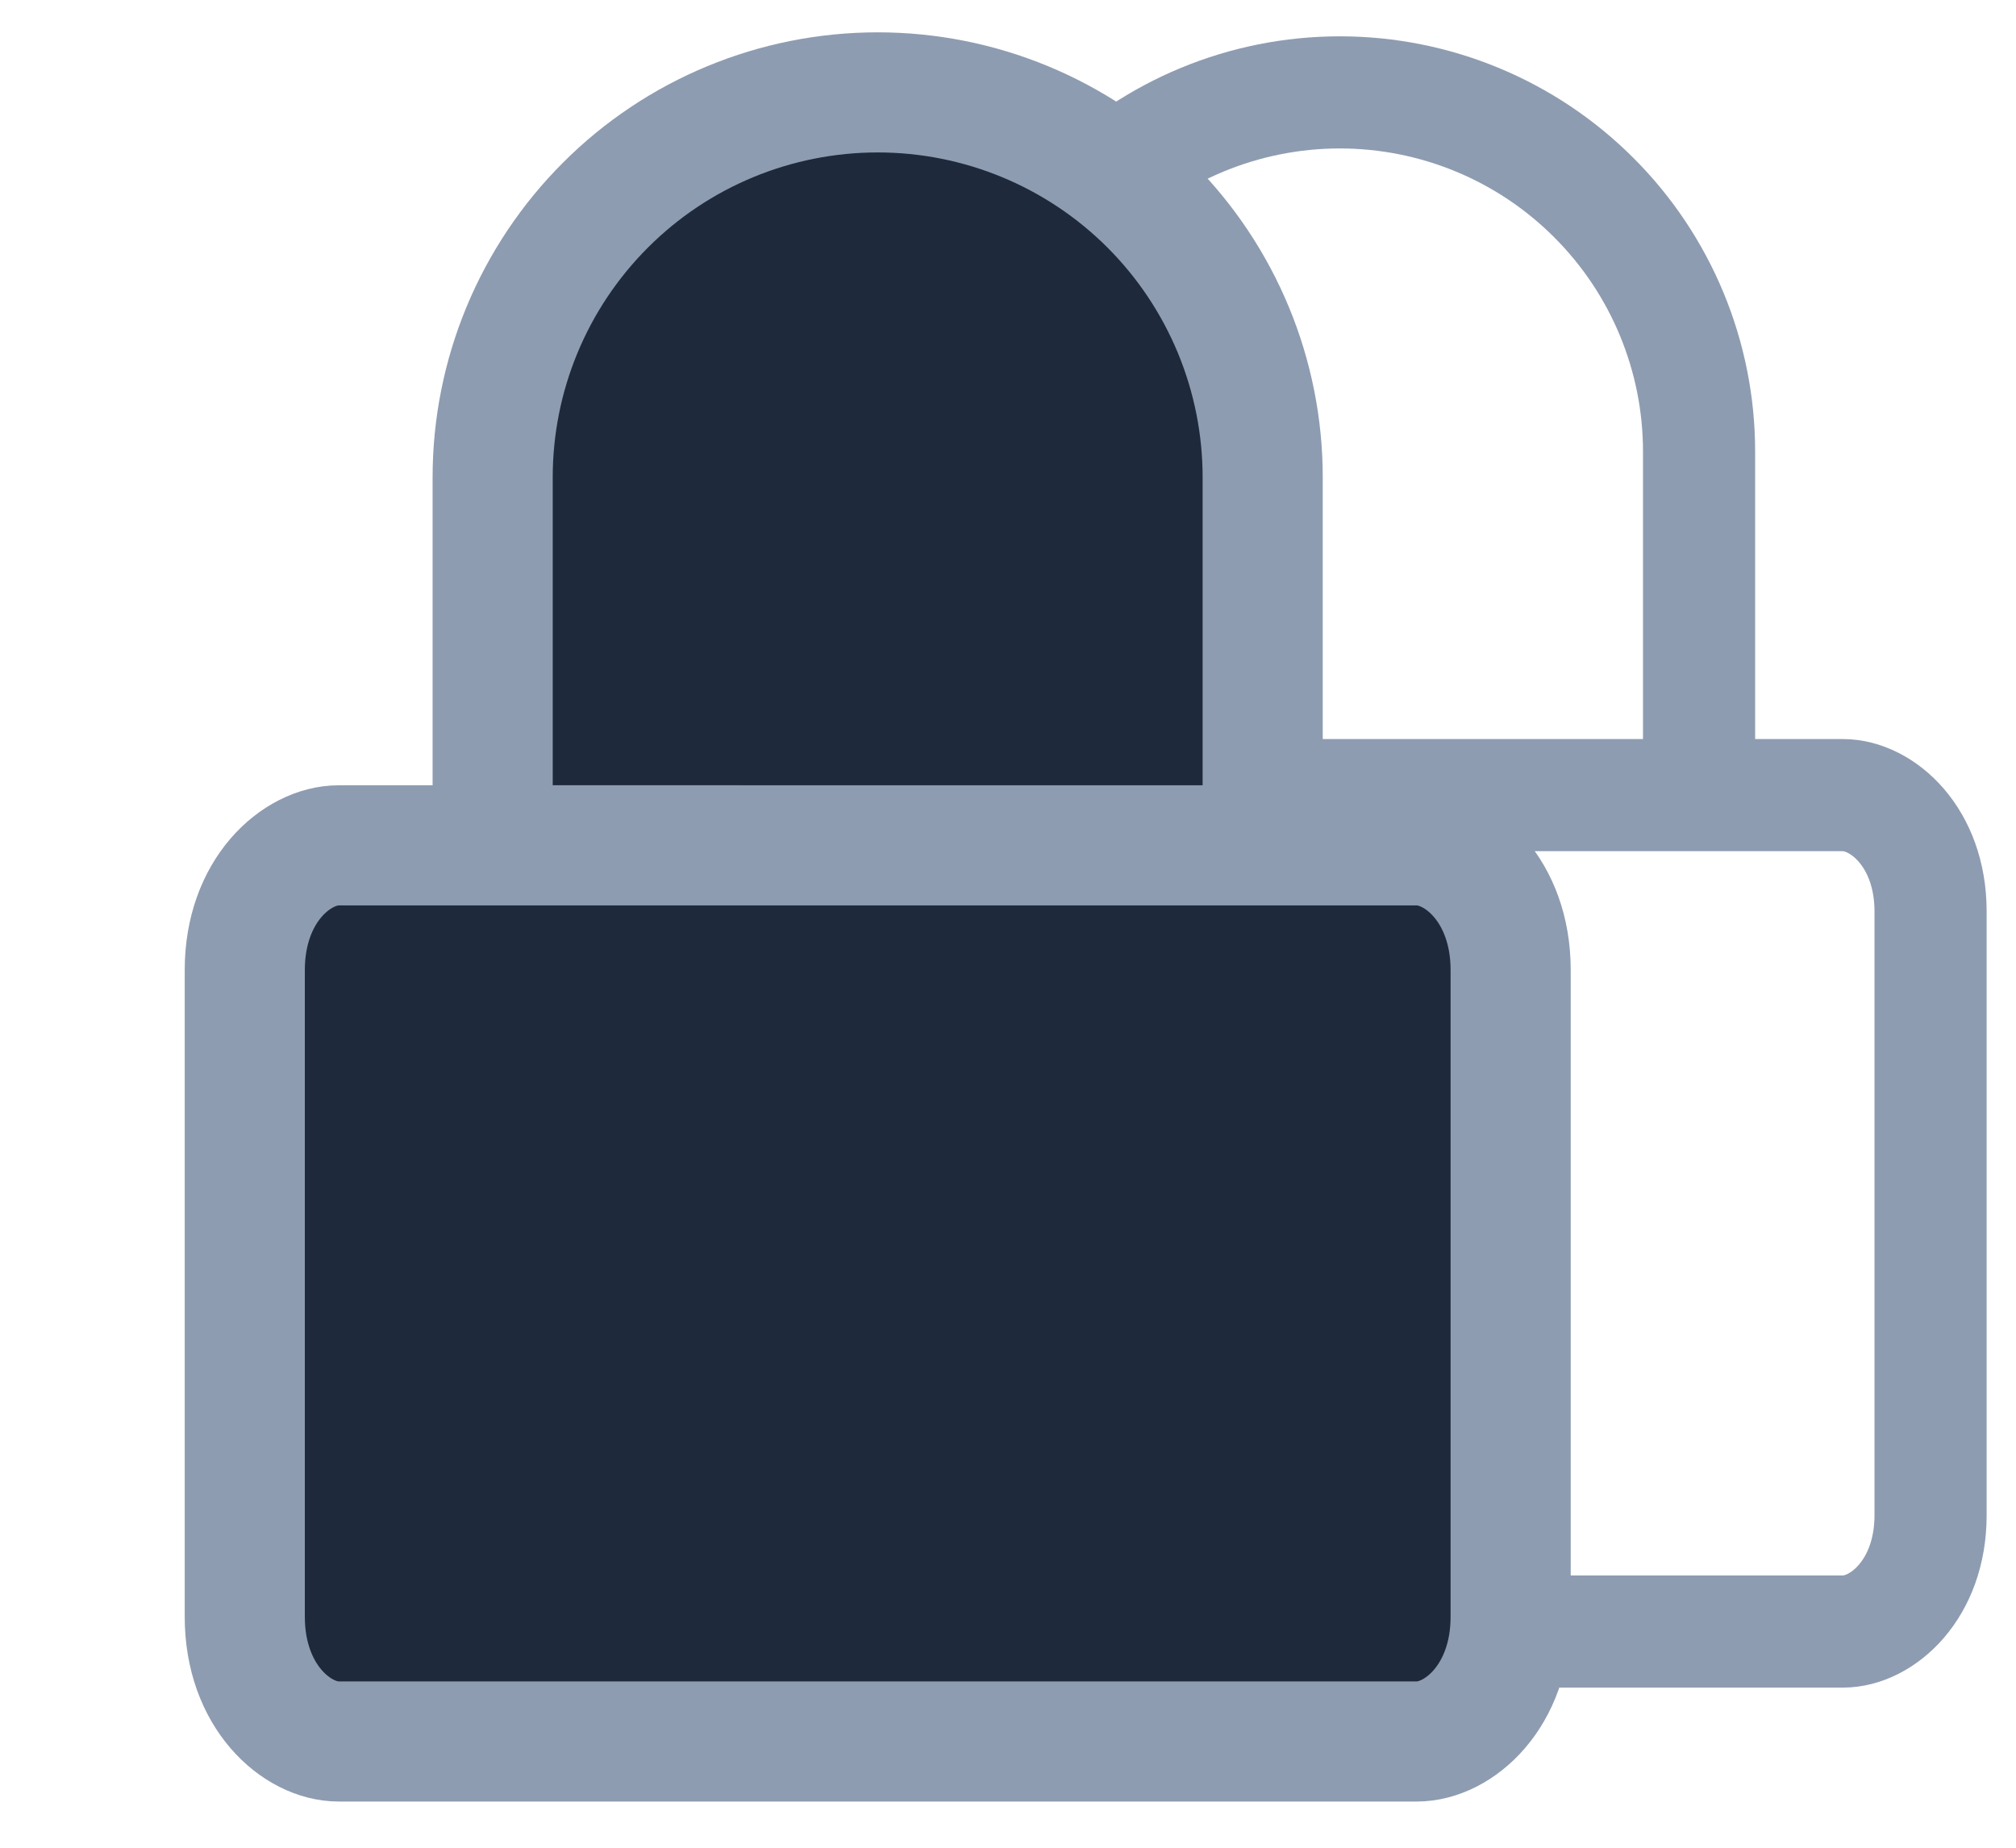
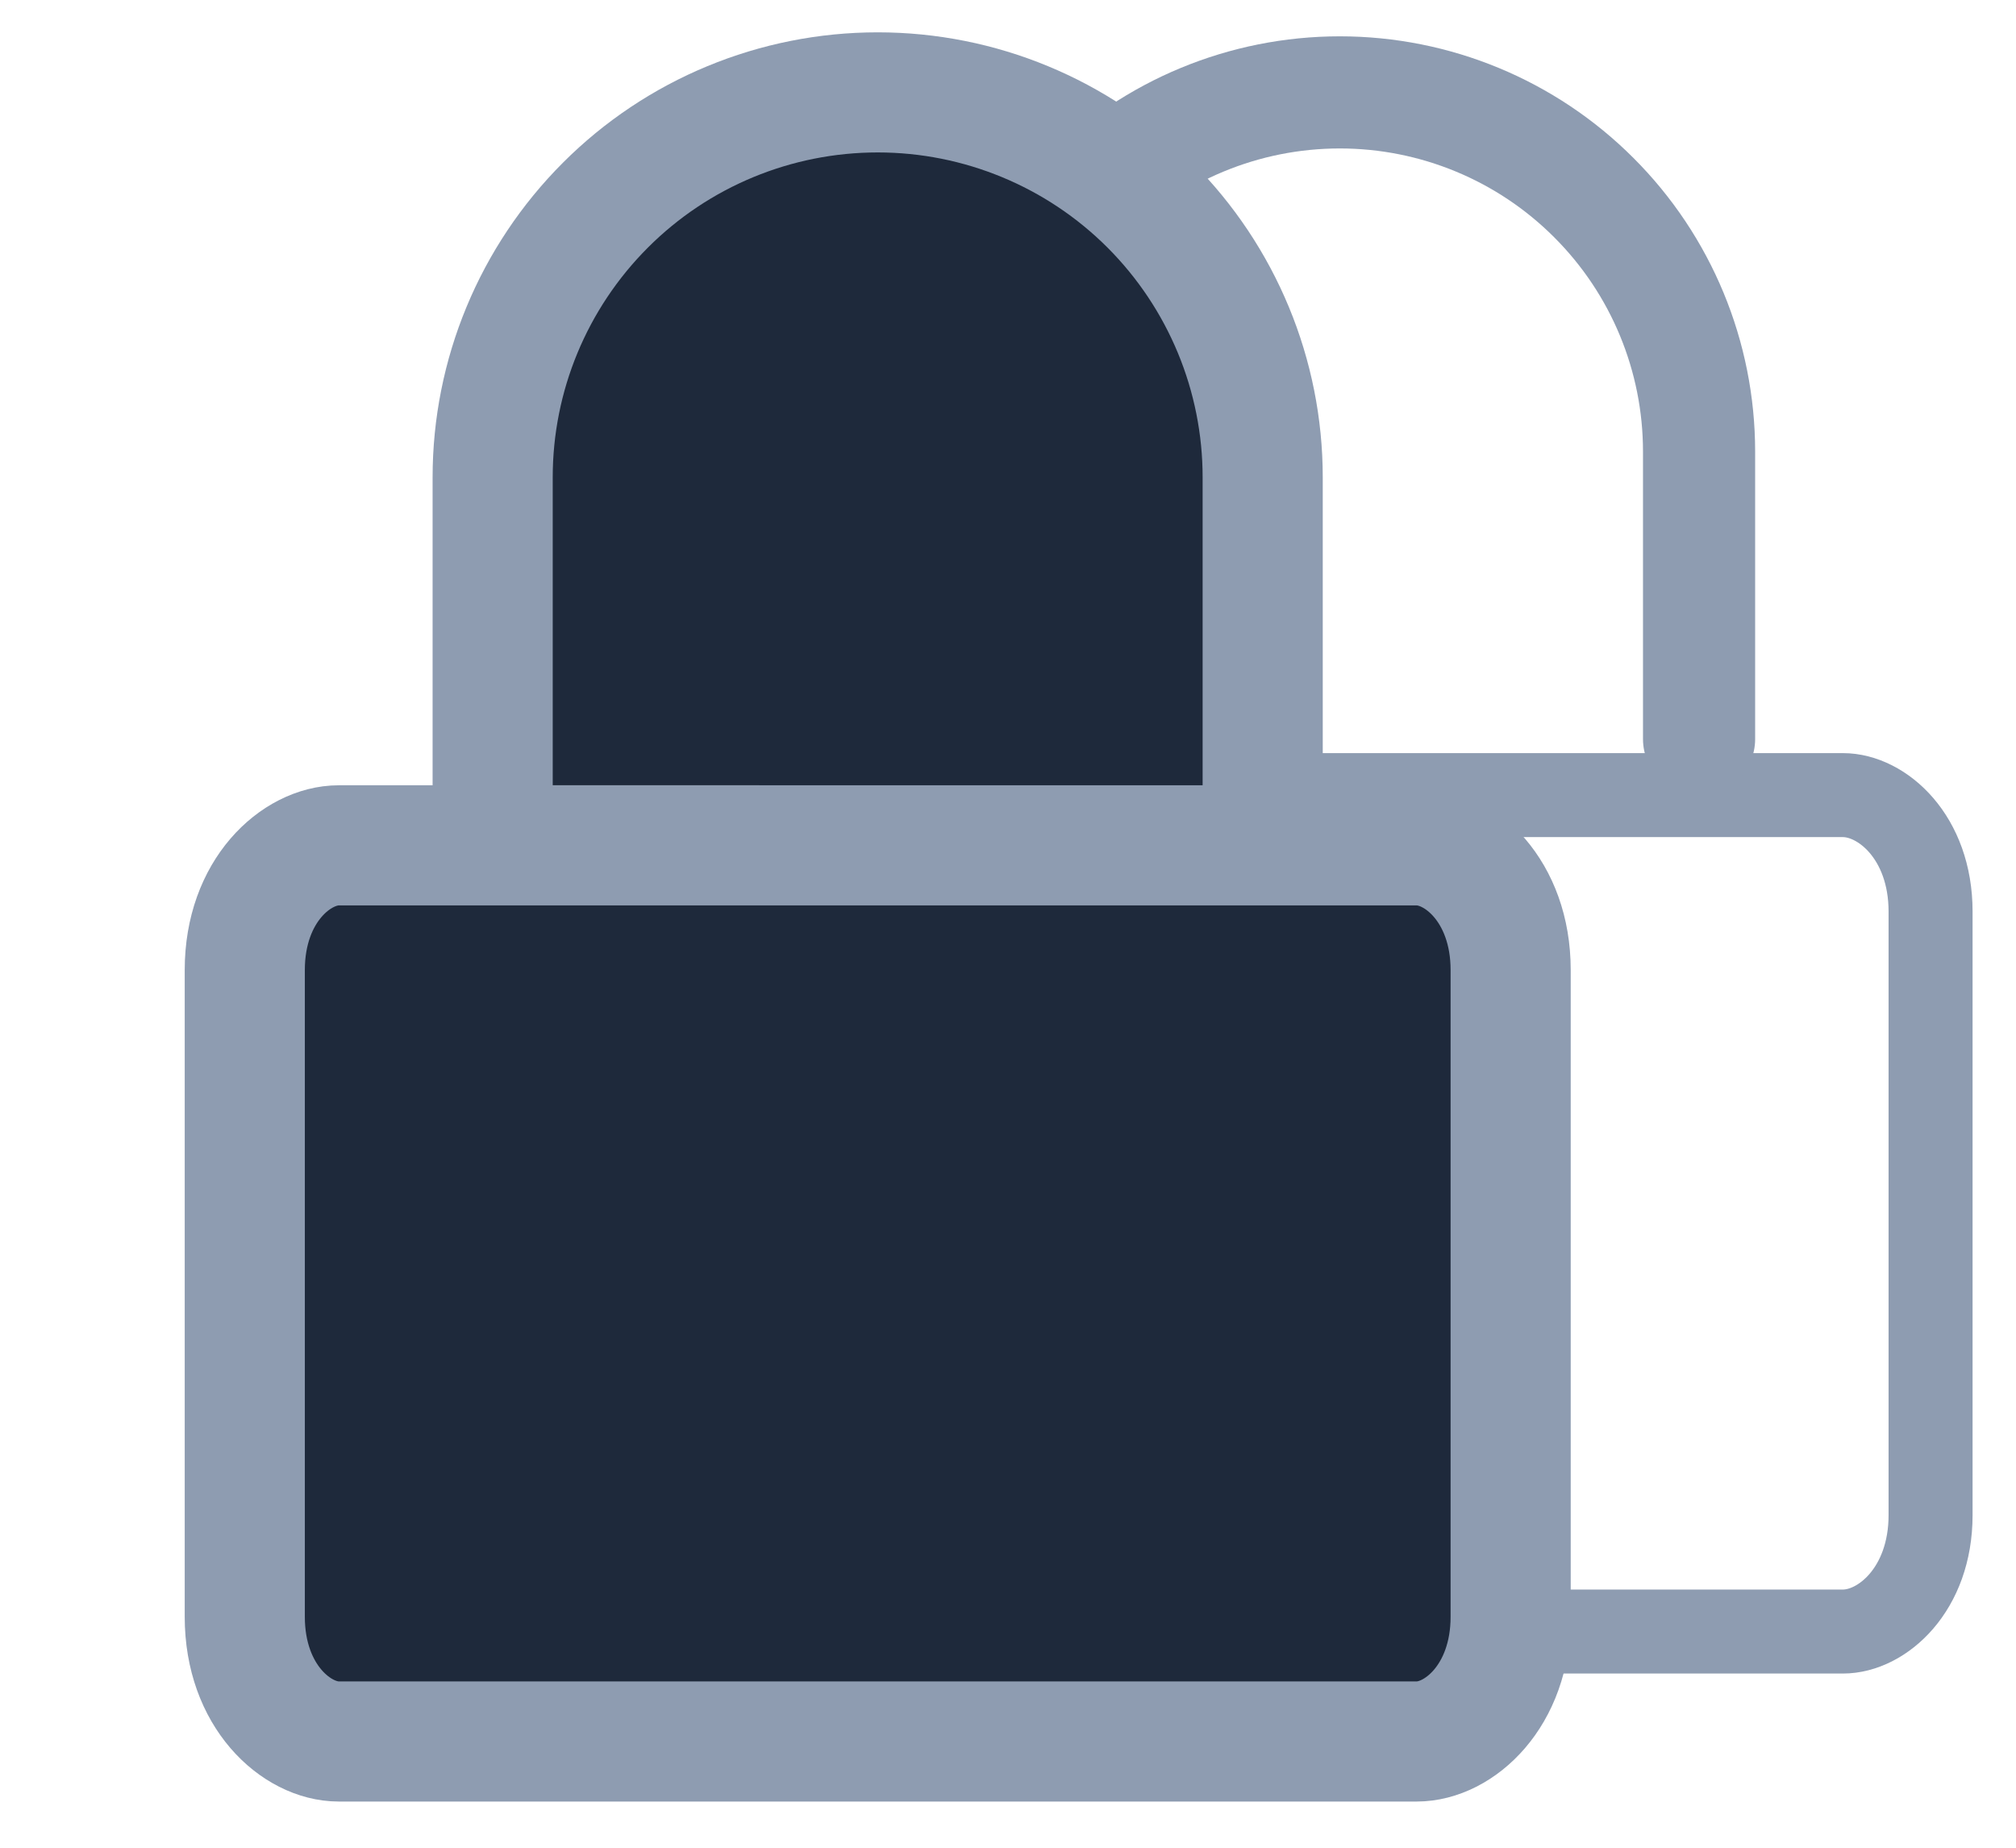
<svg xmlns="http://www.w3.org/2000/svg" width="24" height="22" viewBox="0 0 24 22" fill="none">
-   <path d="M9.961 9.467H21.939C22.407 9.467 22.983 9.969 22.983 10.853V18.04C22.983 18.924 22.407 19.426 21.939 19.426H9.961C9.493 19.426 8.917 18.924 8.917 18.04V10.853C8.917 9.969 9.493 9.467 9.961 9.467Z" stroke="#8E9CB1" stroke-width="1.335" stroke-linecap="round" stroke-linejoin="round" />
+   <path d="M9.961 9.467H21.939C22.407 9.467 22.983 9.969 22.983 10.853V18.04C22.983 18.924 22.407 19.426 21.939 19.426H9.961C9.493 19.426 8.917 18.924 8.917 18.04V10.853C8.917 9.969 9.493 9.467 9.961 9.467Z" stroke="#8E9CB1" stroke-width="" stroke-linecap="round" stroke-linejoin="round" />
  <path d="M11.672 8.8V5.377C11.672 4.243 12.123 3.155 12.925 2.353C13.727 1.55 14.815 1.1 15.95 1.1C17.084 1.1 18.172 1.55 18.974 2.353C19.777 3.155 20.227 4.243 20.227 5.377V8.8" stroke="#8E9CB1" stroke-width="1.335" stroke-linecap="round" stroke-linejoin="round" />
  <path d="M4.033 10.065H16.866C17.367 10.065 17.984 10.602 17.984 11.55V19.25C17.984 20.197 17.367 20.735 16.866 20.735H4.033C3.531 20.735 2.914 20.197 2.914 19.25V11.55C2.914 10.602 3.531 10.065 4.033 10.065Z" fill="#1E293B" stroke="#8E9CB1" stroke-width="1.43" stroke-linecap="round" stroke-linejoin="round" />
  <path d="M5.865 9.35V5.683C5.865 4.467 6.348 3.302 7.208 2.442C8.067 1.582 9.233 1.1 10.449 1.1C11.664 1.1 12.83 1.582 13.69 2.442C14.549 3.302 15.032 4.467 15.032 5.683V9.35" fill="#1E293B" />
  <path d="M5.865 9.35V5.683C5.865 4.467 6.348 3.302 7.208 2.442C8.067 1.582 9.233 1.1 10.449 1.1C11.664 1.1 12.83 1.582 13.69 2.442C14.549 3.302 15.032 4.467 15.032 5.683V9.35" stroke="#8E9CB1" stroke-width="1.43" stroke-linecap="round" stroke-linejoin="round" />
</svg>
